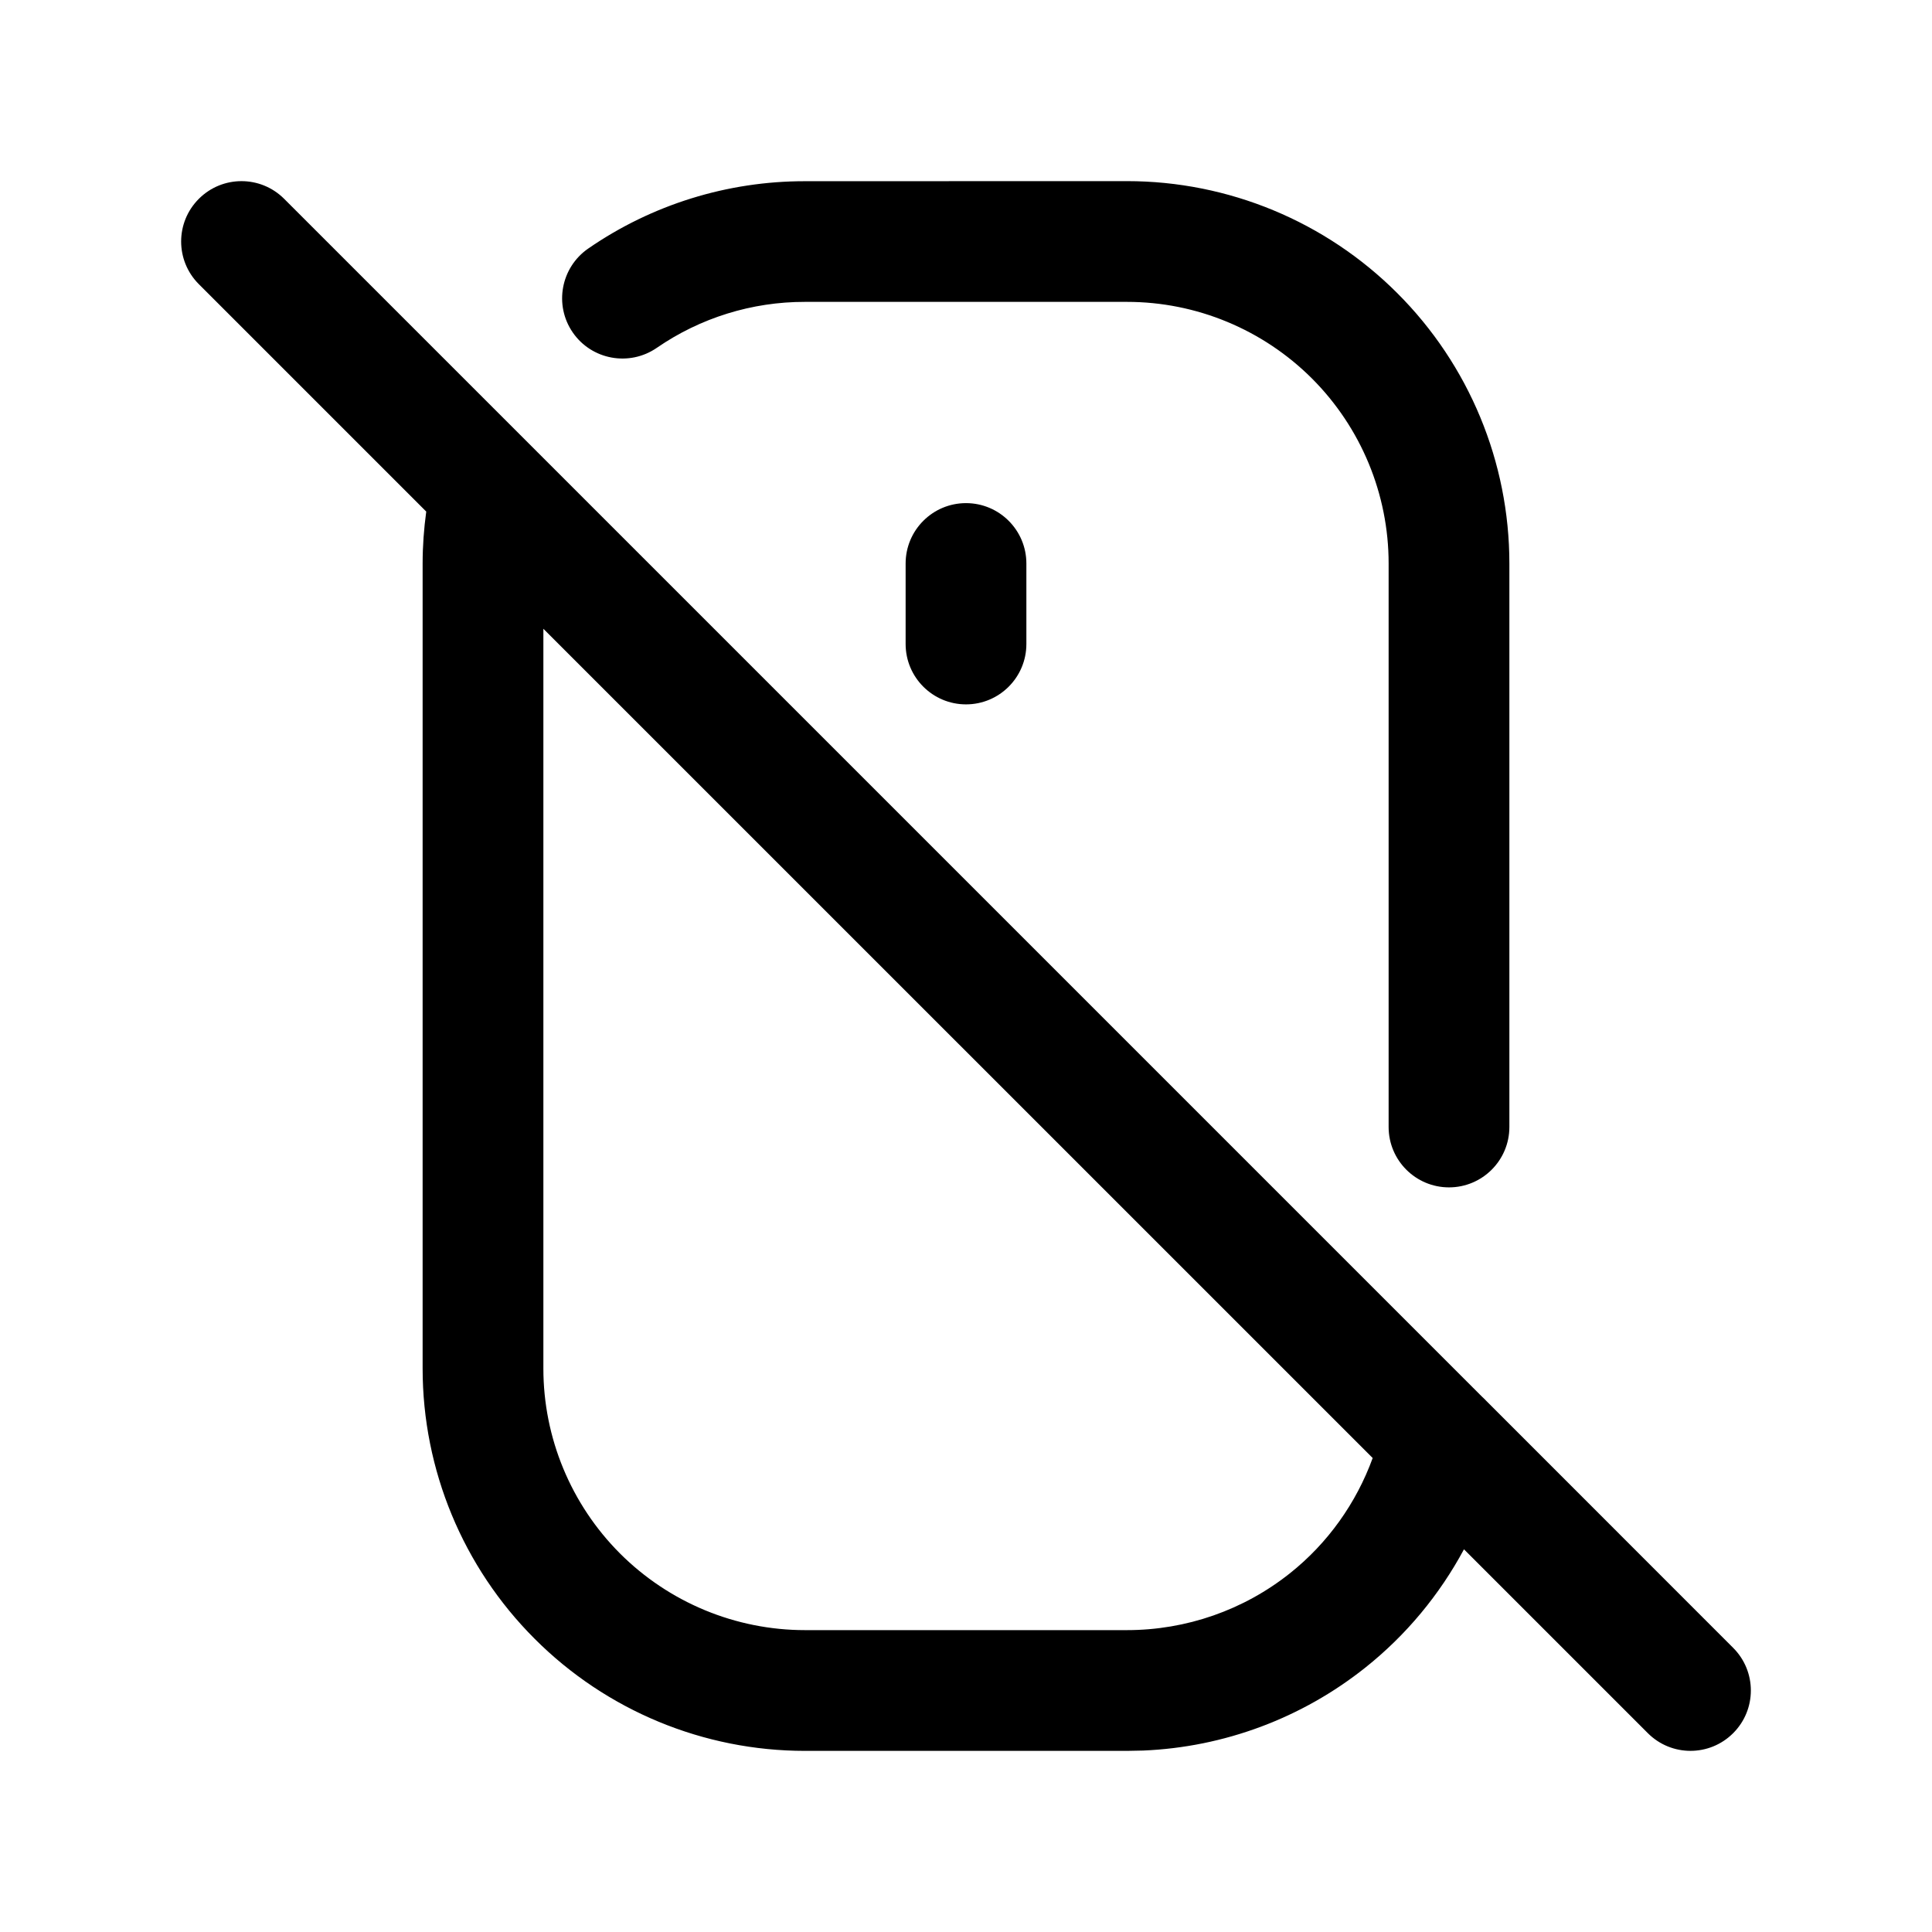
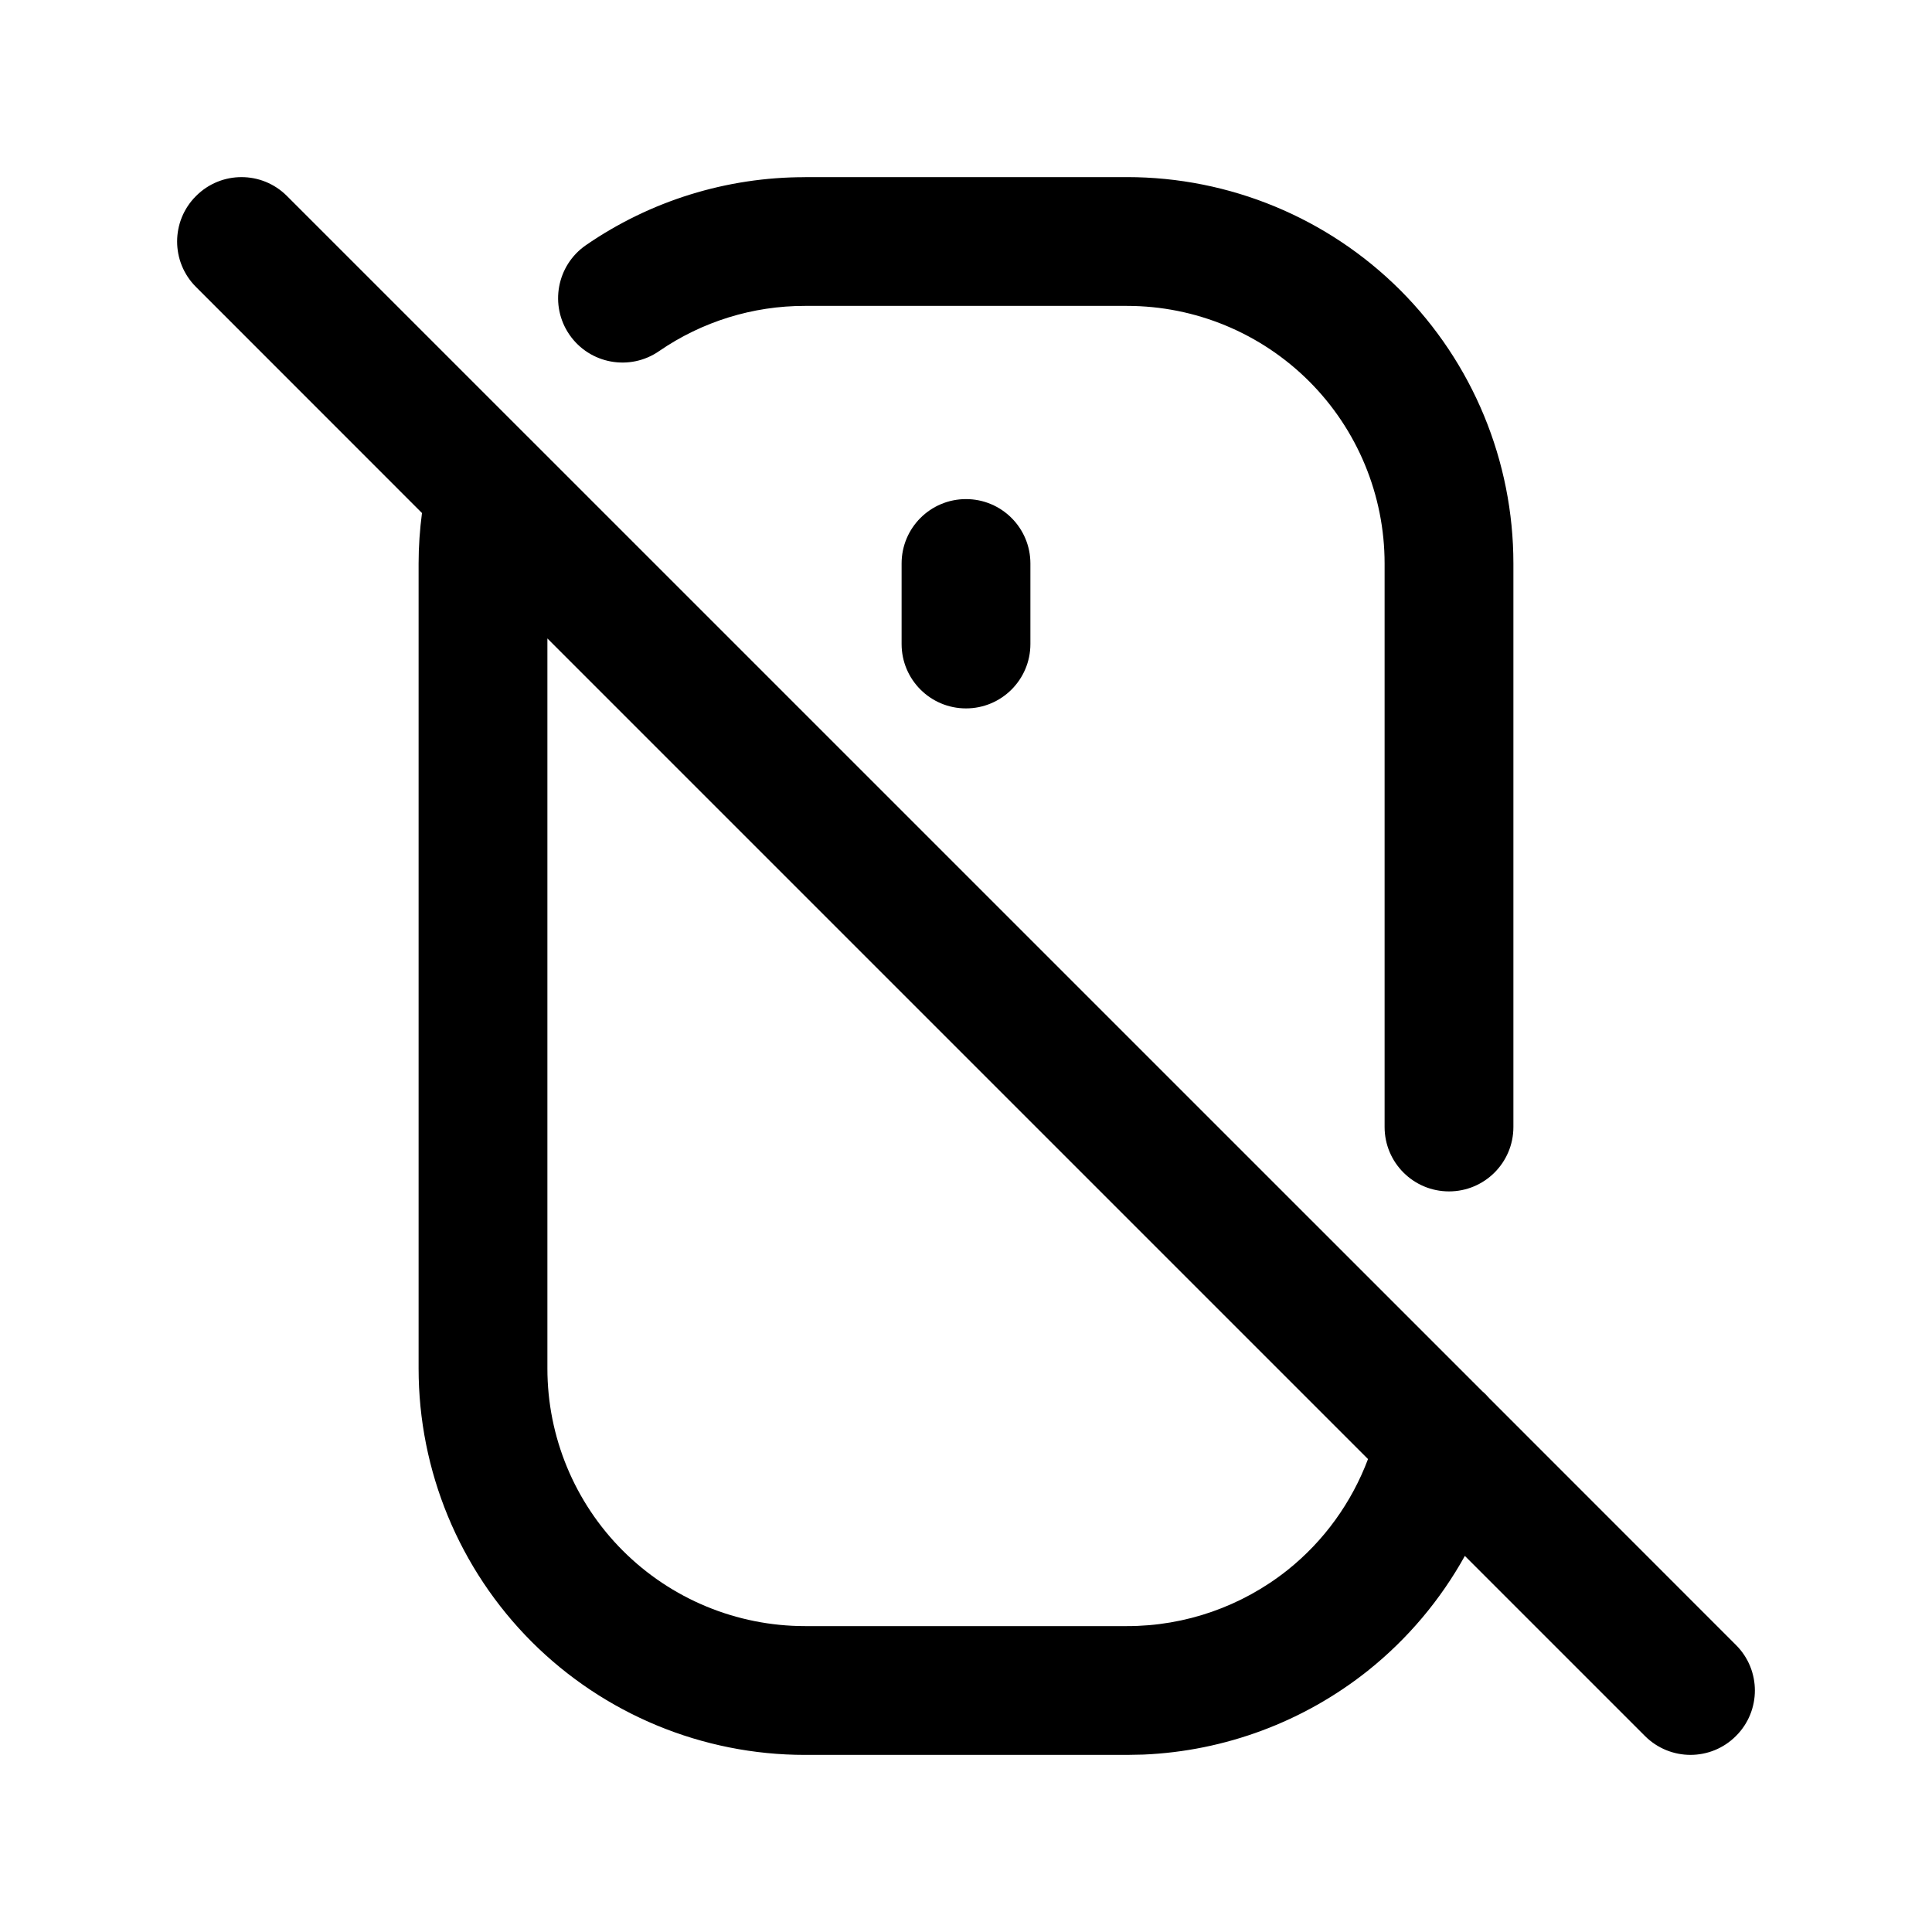
- <svg xmlns="http://www.w3.org/2000/svg" width="24" height="24" viewBox="0 0 24 24" fill="none">
-   <path d="M2.47 2.47C2.763 2.177 3.237 2.177 3.53 2.47L18.407 17.347C18.427 17.365 18.445 17.383 18.463 17.402L21.53 20.47C21.823 20.763 21.823 21.237 21.53 21.53C21.237 21.823 20.763 21.823 20.47 21.53L18.186 19.246C17.883 19.81 17.468 20.312 16.96 20.716C16.171 21.344 15.205 21.704 14.201 21.746L14 21.75H10C8.74 21.75 7.532 21.249 6.642 20.358C5.751 19.468 5.25 18.26 5.25 17V7C5.25 6.782 5.266 6.567 5.295 6.355L2.47 3.53C2.177 3.237 2.177 2.763 2.47 2.47ZM17.25 14V7C17.25 6.138 16.907 5.312 16.298 4.702C15.688 4.093 14.862 3.75 14 3.75H9.999C9.342 3.749 8.7 3.948 8.159 4.321C7.818 4.556 7.35 4.471 7.115 4.13C6.88 3.789 6.967 3.322 7.308 3.087C8.099 2.541 9.038 2.25 10 2.251L14 2.25C15.26 2.25 16.468 2.751 17.358 3.642C18.249 4.532 18.75 5.74 18.75 7V14C18.75 14.414 18.414 14.75 18 14.75C17.586 14.75 17.25 14.414 17.25 14ZM11.25 8V7C11.25 6.586 11.586 6.25 12 6.25C12.414 6.25 12.75 6.586 12.75 7V8C12.75 8.414 12.414 8.75 12 8.75C11.586 8.75 11.25 8.414 11.25 8ZM6.75 17C6.75 17.862 7.093 18.688 7.702 19.298C8.312 19.907 9.138 20.25 10 20.25H14C14.736 20.25 15.45 20.001 16.025 19.543C16.495 19.169 16.848 18.672 17.052 18.112L6.75 7.811V17Z" fill="black" />
+ <svg xmlns="http://www.w3.org/2000/svg" viewBox="0 0 24 24" fill="none">
+   <path d="M2.435 2.435C2.747 2.122 3.253 2.122 3.565 2.435L18.413 17.282C18.445 17.309 18.473 17.338 18.5 17.369L21.565 20.435C21.878 20.747 21.878 21.253 21.565 21.565C21.253 21.878 20.747 21.878 20.434 21.565L18.197 19.328C17.894 19.874 17.486 20.36 16.991 20.755C16.194 21.389 15.217 21.753 14.203 21.796L14 21.8H10C8.727 21.8 7.506 21.295 6.605 20.395C5.705 19.494 5.2 18.273 5.2 17V7C5.2 6.788 5.215 6.579 5.242 6.373L2.435 3.565C2.122 3.253 2.122 2.747 2.435 2.435ZM17.2 14V7C17.2 6.151 16.863 5.337 16.263 4.737C15.662 4.137 14.849 3.8 14 3.8H9.999C9.352 3.799 8.72 3.995 8.187 4.362C7.824 4.613 7.325 4.522 7.074 4.158C6.824 3.795 6.915 3.297 7.278 3.046C8.078 2.494 9.028 2.2 10 2.201V2.2H14C15.273 2.2 16.494 2.705 17.395 3.605C18.295 4.506 18.8 5.727 18.8 7V14C18.8 14.442 18.442 14.8 18 14.8C17.558 14.8 17.2 14.442 17.2 14ZM11.2 8V7C11.2 6.558 11.558 6.2 12 6.2C12.442 6.2 12.8 6.558 12.8 7V8C12.8 8.442 12.442 8.8 12 8.8C11.558 8.8 11.2 8.442 11.2 8ZM6.8 17C6.8 17.849 7.137 18.663 7.737 19.263C8.337 19.863 9.151 20.2 10 20.2H14C14.724 20.201 15.427 19.955 15.994 19.504C16.448 19.142 16.791 18.664 16.994 18.125L6.8 7.931V17Z" fill="black" />
</svg>
